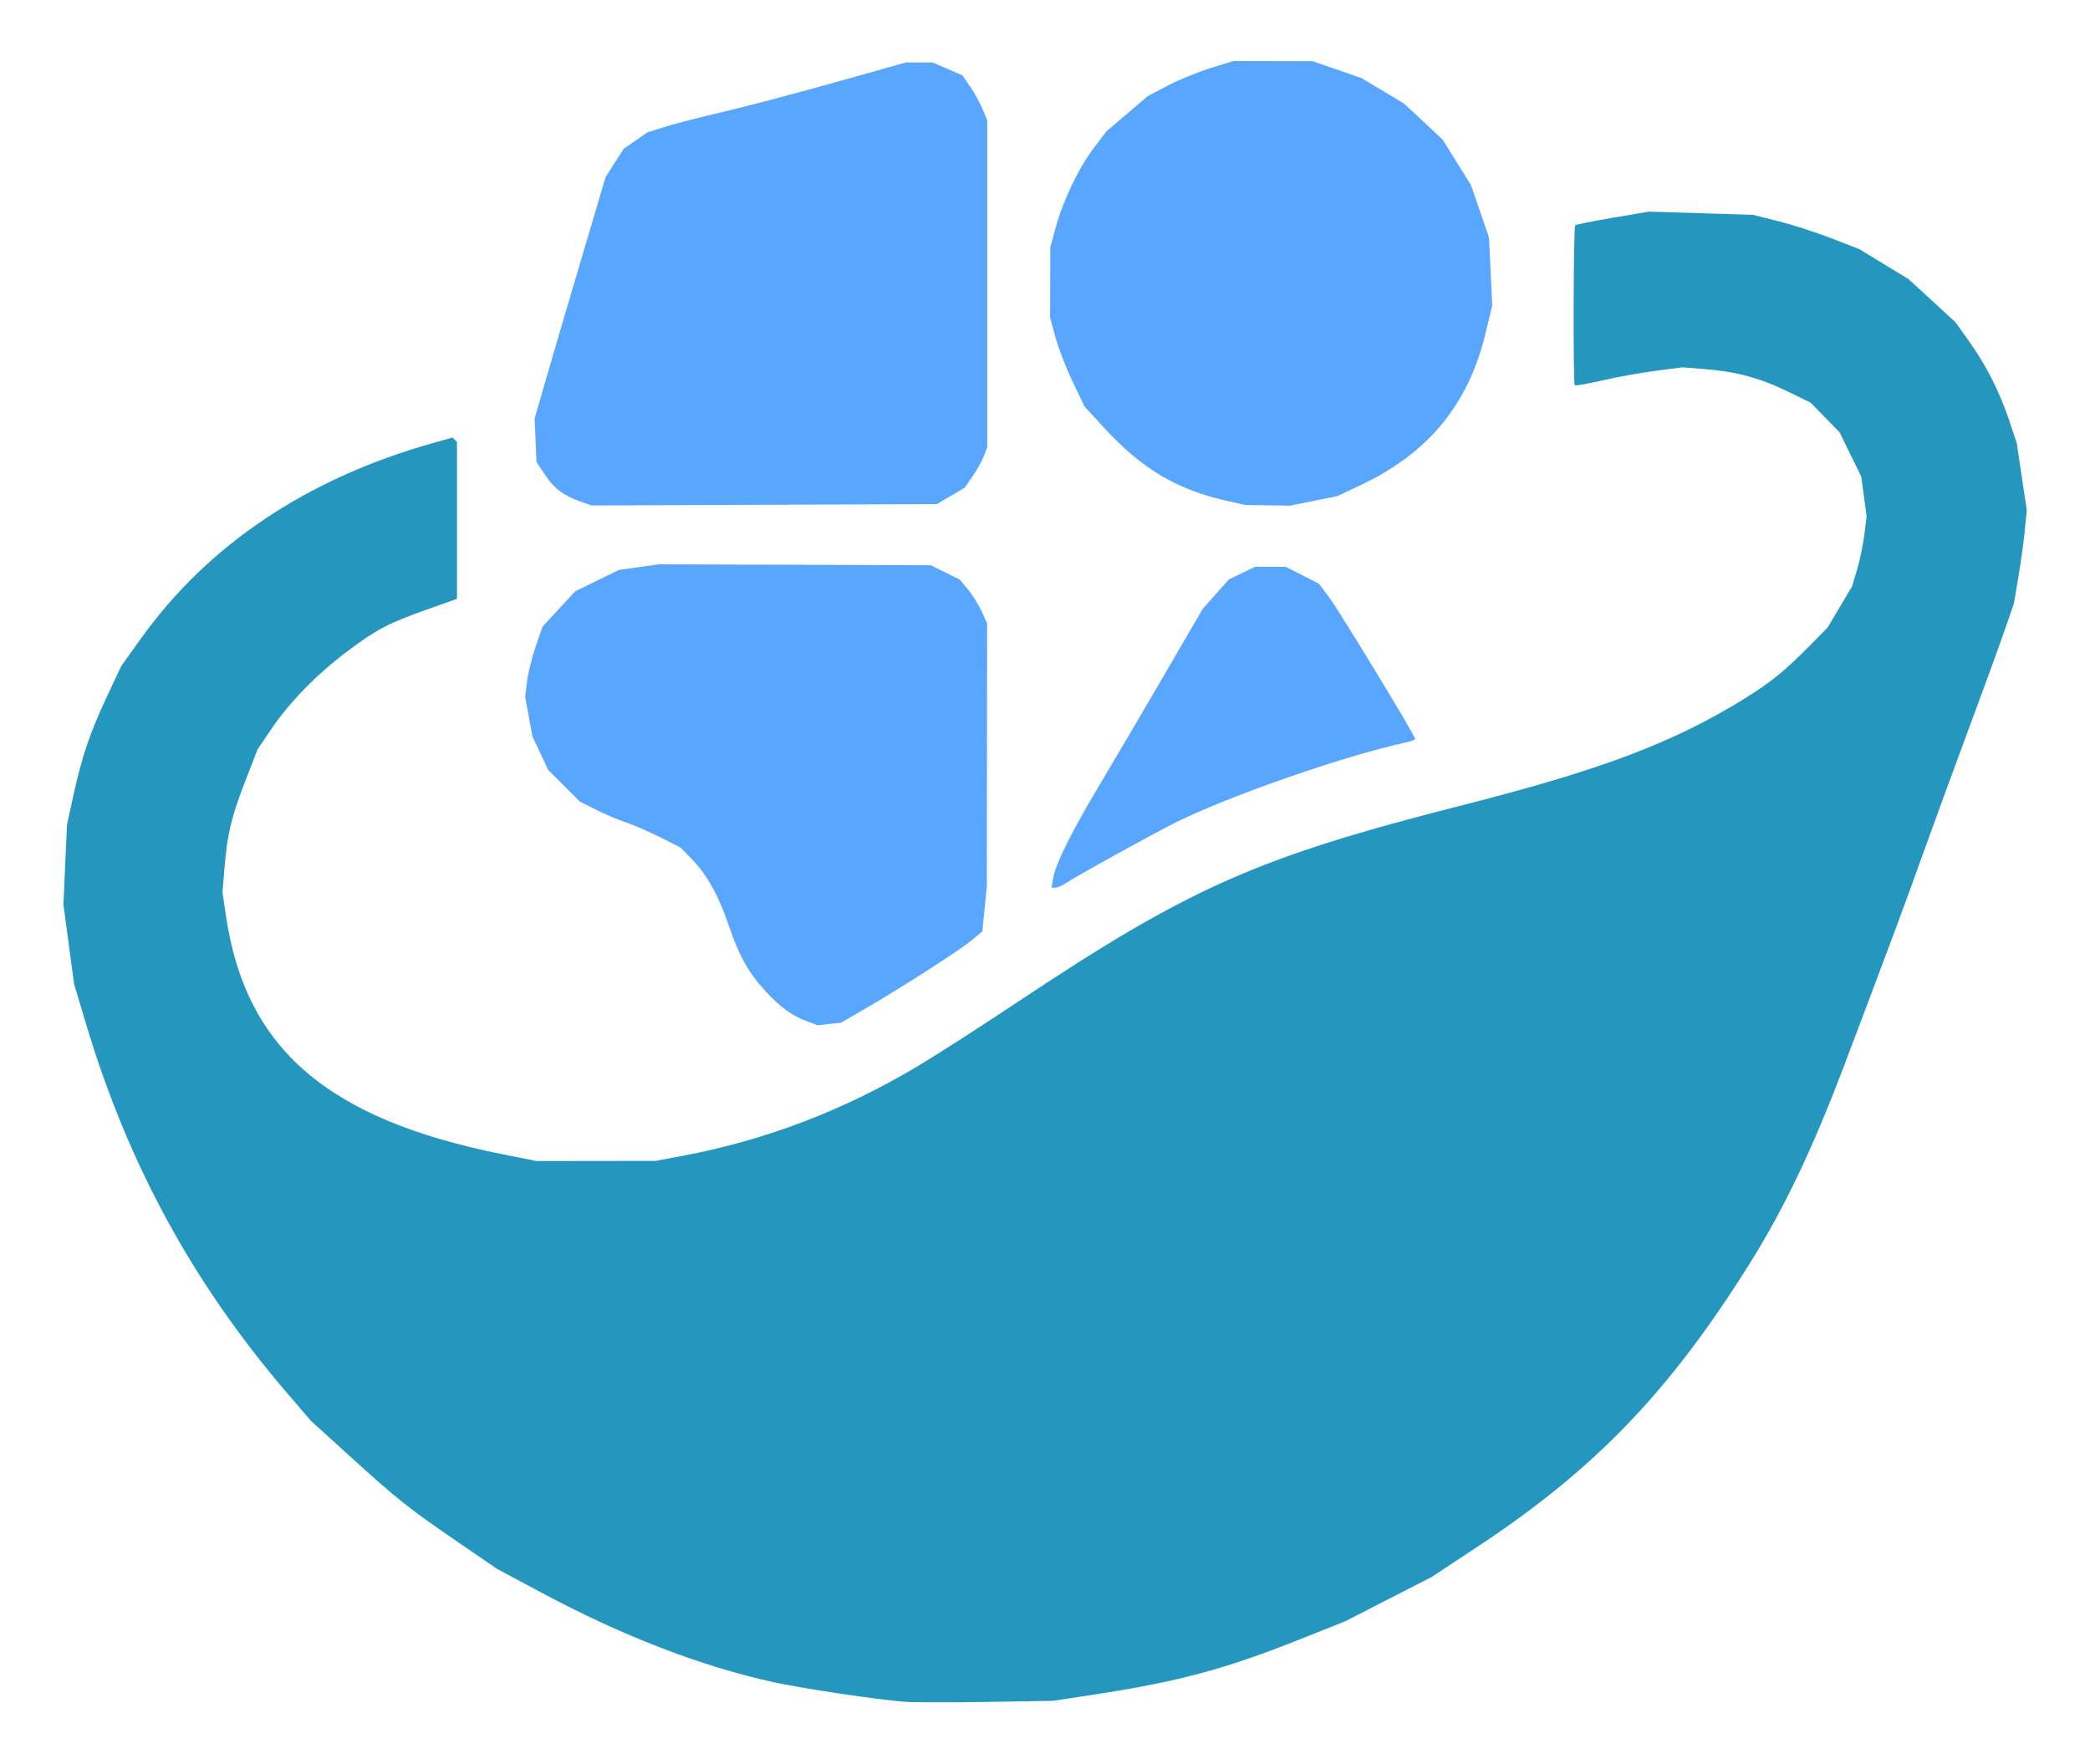
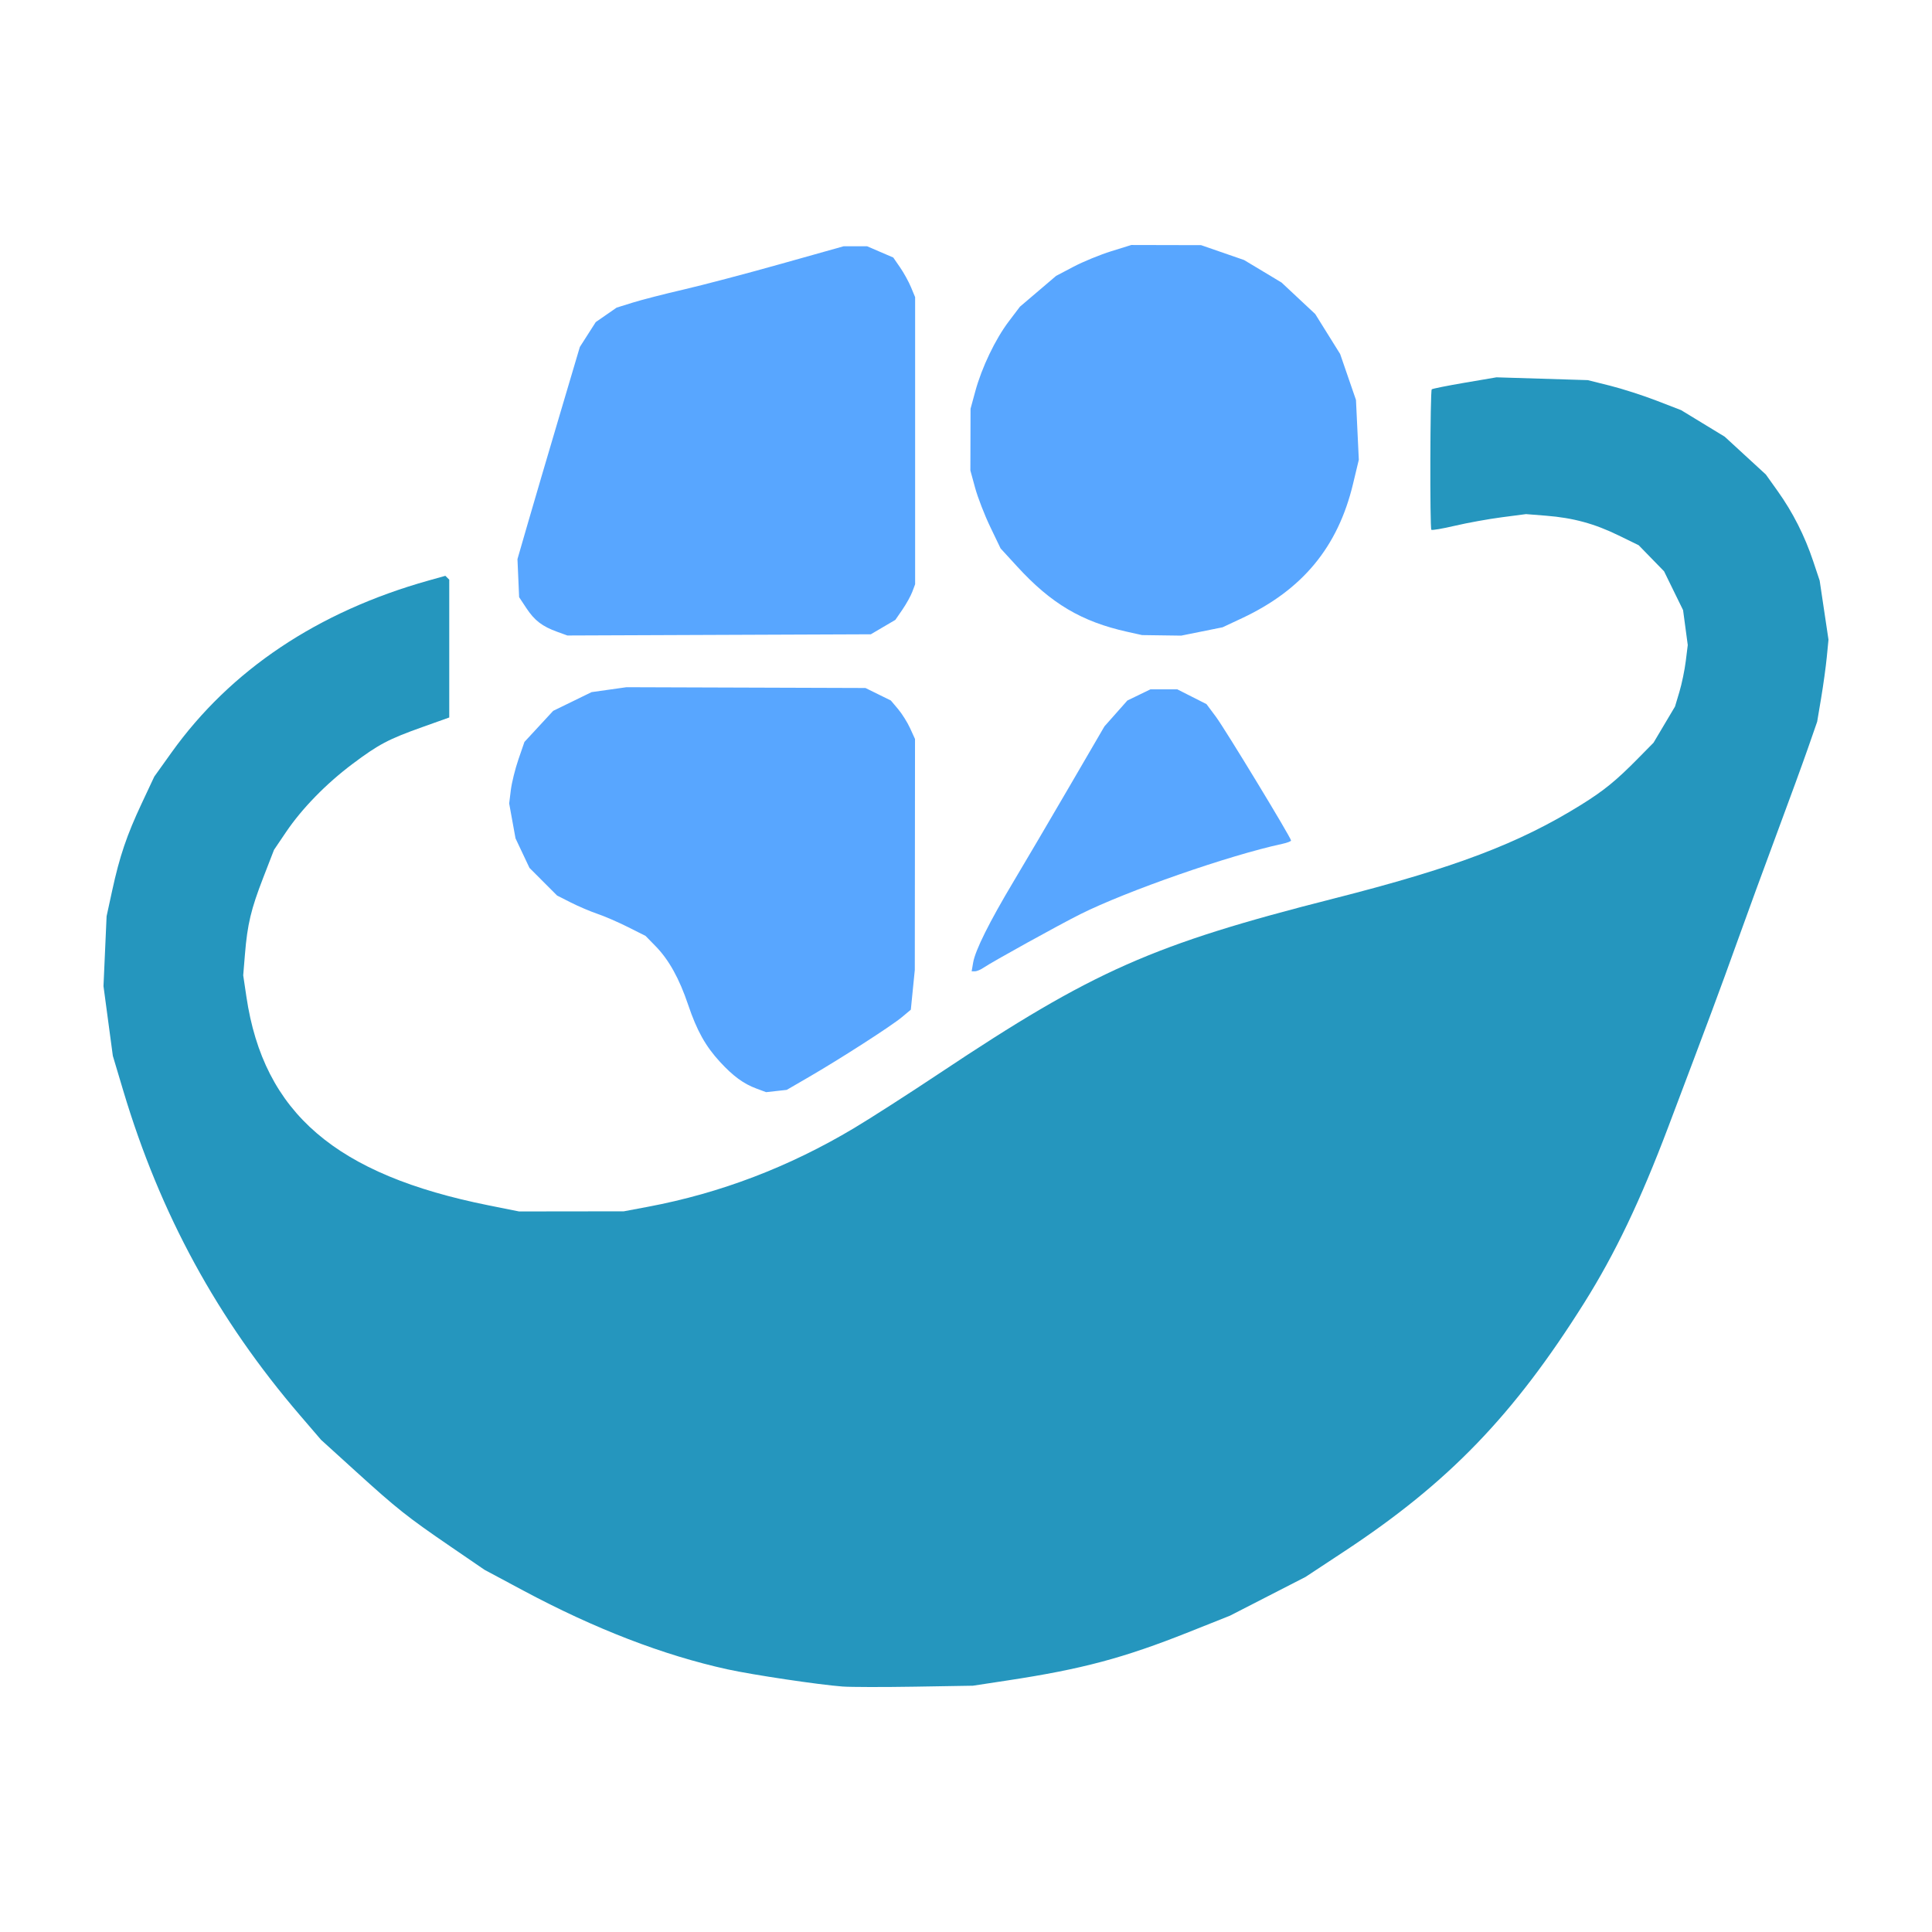
- <svg xmlns="http://www.w3.org/2000/svg" version="1.1" id="svg1" width="128" height="108" viewBox="1045.5 293.8 682.4 577.0">
+ <svg xmlns="http://www.w3.org/2000/svg" version="1.1" viewBox="-38.54 -91.24 719.50 719.50" id="svg1">
  <defs id="defs1" />
-   <g id="g1">
-     <path style="fill:#2596be;fill-opacity:1" d="m 1340.796,850.609 c -8.79,-0.654 -33.51,-4.346 -42.888,-6.406 -23.922,-5.253 -49.388,-15.079 -76.038,-29.337 l -14.425,-7.718 -12.575,-8.605 c -16.276,-11.138 -19.978,-14.075 -35.442,-28.117 l -12.867,-11.684 -7.727,-9 c -30.911,-36.004 -52.195,-75.064 -65.933,-121 l -3.888,-13 -1.742,-12.984 -1.742,-12.984 0.579,-13.016 0.579,-13.016 2.065,-9.5 c 2.79,-12.833 5.428,-20.629 10.998,-32.5 l 4.692,-10 6.426,-8.983 c 21.982,-30.728 54.471,-52.466 95.708,-64.036 l 6.272,-1.76 0.723,0.722 0.723,0.722 v 25.659 25.659 l -10,3.566 c -12.696,4.527 -16.286,6.422 -26.06,13.755 -9.782,7.339 -18.8,16.584 -24.715,25.335 l -4.487,6.639 -4.015,10.361 c -4.556,11.758 -5.885,17.323 -6.806,28.513 l -0.646,7.848 1.191,8 c 6.438,43.242 33.221,66.272 90.361,77.703 l 11.178,2.236 19.5,-0.024 19.5,-0.024 9,-1.692 c 26.981,-5.072 52.542,-14.826 76.732,-29.279 6.198,-3.703 20.545,-12.913 31.884,-20.467 57.317,-38.186 79.168,-47.866 146.885,-65.07 44.967,-11.424 68.866,-20.482 92,-34.871 8.524,-5.301 13.045,-8.986 21.243,-17.309 l 5.743,-5.831 4.001,-6.735 4.001,-6.735 1.632,-5.452 c 0.898,-2.999 1.966,-8.152 2.374,-11.452 l 0.741,-6 -0.872,-6.5 -0.872,-6.5 -3.54,-7.229 -3.54,-7.229 -4.728,-4.854 -4.728,-4.854 -7.478,-3.652 c -8.976,-4.384 -16.895,-6.539 -26.978,-7.341 l -7.5,-0.597 -9,1.175 c -4.95,0.646 -12.78,2.061 -17.4,3.145 -4.62,1.084 -8.604,1.766 -8.853,1.517 -0.587,-0.586 -0.447,-51.715 0.143,-52.304 0.246,-0.246 5.771,-1.353 12.278,-2.461 l 11.831,-2.014 17,0.523 17,0.523 8.246,2.06 c 4.535,1.133 12.357,3.648 17.38,5.588 l 9.134,3.528 8.12,4.945 8.12,4.945 7.664,7.046 7.664,7.046 4.451,6.248 c 5.587,7.841 10.006,16.567 13.144,25.954 l 2.438,7.293 1.642,11 1.642,11 -0.632,6.5 c -0.348,3.575 -1.297,10.451 -2.108,15.28 l -1.476,8.78 -3.379,9.72 c -1.859,5.346 -7.066,19.62 -11.572,31.72 -4.506,12.1 -11.258,30.55 -15.004,41 -6.149,17.151 -10.113,27.796 -25.506,68.5 -10.409,27.524 -19.817,47.206 -31.307,65.5 -26.25,41.793 -50.519,66.943 -89.217,92.454 l -14.557,9.597 -14.079,7.221 -14.079,7.221 -15.364,6.117 c -24.213,9.639 -39.694,13.77 -67.364,17.975 l -13,1.975 -21.5,0.358 c -11.825,0.197 -23.975,0.173 -27,-0.052 z" id="path61" />
-     <path style="fill:#2596be;fill-opacity:1" d="m 1352.681,784.693 c 20.713,-2.869 34.207,-6.792 54.115,-15.73 28.999,-13.021 51.171,-28.748 74.507,-52.85 l 11.007,-11.369 12.366,-16.5 c 6.801,-9.075 12.818,-16.95 13.371,-17.5 l 1.005,-1 -0.618,5.59 -0.618,5.59 -3.485,11.497 c -4.398,14.508 -8.34,23.801 -15.196,35.823 -9.851,17.273 -23.915,34.619 -38.301,47.239 -3.554,3.118 -6.212,5.919 -5.907,6.225 1.452,1.452 36.029,-17.361 46.869,-25.5 1.925,-1.445 6.947,-5.21 11.159,-8.365 23.489,-17.594 48.035,-46.237 65.214,-76.099 7.767,-13.502 10.646,-19.558 17.823,-37.5 4.427,-11.065 18.075,-47.639 19.494,-52.238 l 0.536,-1.738 -8.364,3.906 c -4.6,2.148 -15.826,6.391 -24.946,9.429 l -16.583,5.524 -20.917,5.126 c -25.996,6.37 -34.992,8.898 -53.753,15.106 l -14.836,4.909 -13.091,5.985 -13.091,5.985 -13.574,8.152 c -7.465,4.484 -18.974,11.841 -25.574,16.351 -35.667,24.369 -48.871,32.229 -71.59,42.61 l -14.721,6.727 -12.345,3.995 c -13.114,4.244 -25.457,7.137 -41.496,9.727 l -9.849,1.591 -18,-0.031 -18,-0.031 -11.507,-1.525 c -6.329,-0.838 -16.454,-2.617 -22.5,-3.952 -6.046,-1.335 -11.09,-2.333 -11.209,-2.219 -0.119,0.115 3.181,3.9 7.333,8.413 14.48,15.736 36.779,32.508 55.882,42.031 l 10,4.985 12,4.027 12,4.027 10.5,2.107 c 5.775,1.159 15,2.503 20.5,2.988 l 10,0.881 12,-0.479 c 6.6,-0.264 16.673,-1.127 22.384,-1.918 z" id="path60" />
-     <path style="fill:#58a6ff;fill-opacity:1" d="m 1308.681,627.915 c -4.789,-1.779 -8.645,-4.603 -13.545,-9.919 -5.395,-5.853 -8.621,-11.631 -11.865,-21.253 -3.306,-9.806 -7.178,-16.783 -12.121,-21.838 l -3.752,-3.838 -6.551,-3.293 c -3.603,-1.811 -8.702,-4.021 -11.331,-4.91 -2.629,-0.89 -7.091,-2.789 -9.916,-4.22 l -5.136,-2.603 -5.145,-5.149 -5.145,-5.149 -2.599,-5.5 -2.599,-5.5 -1.182,-6.5 -1.182,-6.5 0.618,-5 c 0.34,-2.75 1.619,-7.906 2.842,-11.457 l 2.225,-6.457 5.355,-5.79 5.355,-5.79 7.145,-3.483 7.145,-3.483 6.5,-0.917 6.5,-0.917 44.5,0.147 44.5,0.147 4.727,2.328 4.727,2.328 2.678,3.172 c 1.473,1.745 3.498,4.972 4.501,7.172 l 1.823,4 -0.04,43 -0.04,43 -0.741,7.404 -0.741,7.404 -3.372,2.815 c -3.913,3.267 -22.854,15.451 -34.683,22.311 l -8.161,4.733 -3.839,0.424 -3.839,0.424 z m 80.722,-46.921 c 0.788,-4.594 6.046,-15.139 15.1,-30.283 4.286,-7.168 13.642,-23.077 20.792,-35.353 l 13,-22.32 4.272,-4.818 4.272,-4.818 4.294,-2.079 4.294,-2.079 h 5.005 5.005 l 5.429,2.75 5.429,2.75 3.5,4.69 c 3.438,4.605 28,45.057 28,46.113 0,0.296 -1.462,0.854 -3.25,1.238 -19.817,4.265 -57.856,17.512 -75.25,26.206 -7.85,3.923 -32.933,17.794 -35.972,19.892 -1.085,0.749 -2.536,1.362 -3.225,1.362 h -1.252 z m -154.848,-123.156 c -5.624,-2.032 -8.476,-4.209 -11.5,-8.778 l -2.737,-4.136 -0.309,-7.09 -0.309,-7.09 3.905,-13.5 c 2.148,-7.425 7.375,-25.2 11.615,-39.5 l 7.709,-26 2.963,-4.635 2.963,-4.635 3.888,-2.694 3.888,-2.694 6.062,-1.887 c 3.334,-1.038 11.809,-3.214 18.832,-4.837 7.023,-1.623 23.31,-5.913 36.194,-9.534 l 23.424,-6.583 h 4.39 4.39 l 4.863,2.092 4.863,2.092 2.526,3.658 c 1.389,2.012 3.222,5.331 4.072,7.376 l 1.546,3.718 v 53.467 53.467 l -1.056,2.815 c -0.581,1.548 -2.237,4.531 -3.68,6.628 l -2.624,3.813 -4.57,2.687 -4.57,2.687 -56.5,0.223 -56.5,0.223 z m 212.241,-0.021 c -17.008,-3.78 -28.336,-10.494 -40.969,-24.28 l -6.207,-6.773 -3.846,-8.01 c -2.115,-4.405 -4.647,-10.935 -5.625,-14.51 l -1.779,-6.5 0.031,-11.5 0.031,-11.5 1.771,-6.5 c 2.42,-8.882 7.458,-19.4 12.456,-26 l 4.164,-5.5 6.737,-5.739 6.737,-5.739 6.5,-3.419 c 3.575,-1.88 9.875,-4.468 14,-5.75 l 7.5,-2.331 13,0.03 13,0.03 8,2.768 8,2.768 6.978,4.191 6.978,4.191 6.273,5.866 6.273,5.866 4.638,7.44 4.637,7.44 2.949,8.557 2.949,8.557 0.529,11.137 0.529,11.137 -2.157,8.998 c -5.637,23.511 -18.828,39.457 -41.386,50.026 l -7.191,3.369 -7.708,1.553 -7.708,1.553 -7.292,-0.102 -7.292,-0.102 z" id="path1-3" />
-   </g>
+   <path style="fill:#2596be;fill-opacity:1" d="m 275.266,536.845 c -8.79,-0.654 -33.51,-4.346 -42.888,-6.406 -23.922,-5.253 -49.388,-15.079 -76.038,-29.337 l -14.425,-7.718 -12.575,-8.605 c -16.276,-11.138 -19.978,-14.075 -35.442,-28.117 l -12.867,-11.684 -7.727,-9 c -30.911,-36.004 -52.195,-75.064 -65.933,-121 l -3.888,-13 L 1.742,288.995 0,276.011 l 0.579,-13.016 0.579,-13.016 2.065,-9.5 c 2.79,-12.833 5.428,-20.629 10.998,-32.5 l 4.692,-10 6.426,-8.983 c 21.982,-30.728 54.471,-52.466 95.708,-64.036 l 6.272,-1.76 0.723,0.722 0.723,0.722 v 25.659 25.659 l -10,3.566 c -12.696,4.527 -16.286,6.422 -26.06,13.755 -9.782,7.339 -18.8,16.584 -24.715,25.335 l -4.487,6.639 -4.015,10.361 c -4.556,11.758 -5.885,17.323 -6.806,28.513 l -0.646,7.848 1.191,8 c 6.438,43.242 33.221,66.272 90.361,77.703 l 11.178,2.236 19.5,-0.024 19.5,-0.024 9,-1.692 c 26.981,-5.072 52.542,-14.826 76.732,-29.279 6.198,-3.703 20.545,-12.913 31.884,-20.467 57.317,-38.186 79.168,-47.866 146.885,-65.07 44.967,-11.424 68.866,-20.482 92,-34.871 8.524,-5.301 13.045,-8.986 21.243,-17.309 l 5.743,-5.831 4.001,-6.735 4.001,-6.735 1.632,-5.452 c 0.898,-2.999 1.966,-8.152 2.374,-11.452 l 0.741,-6 -0.872,-6.5 -0.872,-6.5 -3.54,-7.229 -3.54,-7.229 -4.728,-4.854 -4.728,-4.854 -7.478,-3.652 c -8.976,-4.384 -16.895,-6.539 -26.978,-7.341 l -7.5,-0.597 -9,1.175 c -4.95,0.646 -12.78,2.061 -17.4,3.145 -4.62,1.084 -8.604,1.766 -8.853,1.517 -0.587,-0.586 -0.447,-51.715 0.143,-52.304 0.246,-0.246 5.771,-1.353 12.278,-2.461 l 11.831,-2.014 17,0.523 17,0.523 8.246,2.06 c 4.535,1.133 12.357,3.648 17.38,5.588 l 9.134,3.528 8.12,4.945 8.12,4.945 7.664,7.046 7.664,7.046 4.451,6.248 c 5.587,7.841 10.006,16.567 13.144,25.954 l 2.438,7.293 1.642,11 1.642,11 -0.632,6.5 c -0.348,3.575 -1.297,10.451 -2.108,15.28 l -1.476,8.78 -3.379,9.72 c -1.859,5.346 -7.066,19.62 -11.572,31.72 -4.506,12.1 -11.258,30.55 -15.004,41 -6.149,17.151 -10.113,27.796 -25.506,68.5 -10.409,27.524 -19.817,47.206 -31.307,65.5 -26.25,41.793 -50.519,66.943 -89.217,92.454 l -14.557,9.597 -14.079,7.221 -14.079,7.221 -15.364,6.117 c -24.213,9.639 -39.694,13.77 -67.364,17.975 l -13,1.975 -21.5,0.358 c -11.825,0.197 -23.975,0.173 -27,-0.052 z" id="path61" />
+   <path style="fill:#2596be;fill-opacity:1" d="m 287.15,470.929 c 20.713,-2.869 34.207,-6.792 54.115,-15.73 28.999,-13.021 51.171,-28.748 74.507,-52.85 l 11.007,-11.369 12.366,-16.5 c 6.801,-9.075 12.818,-16.95 13.371,-17.5 l 1.005,-1 -0.618,5.59 -0.618,5.59 -3.485,11.497 c -4.398,14.508 -8.34,23.801 -15.196,35.823 -9.851,17.273 -23.915,34.619 -38.301,47.239 -3.554,3.118 -6.212,5.919 -5.907,6.225 1.452,1.452 36.029,-17.361 46.869,-25.5 1.925,-1.445 6.947,-5.21 11.159,-8.365 23.489,-17.594 48.035,-46.237 65.214,-76.099 7.767,-13.502 10.646,-19.558 17.823,-37.5 4.427,-11.065 18.075,-47.639 19.494,-52.238 l 0.536,-1.738 -8.364,3.906 c -4.6,2.148 -15.826,6.391 -24.946,9.429 l -16.583,5.524 -20.917,5.126 c -25.996,6.37 -34.992,8.898 -53.753,15.106 l -14.836,4.909 -13.091,5.985 -13.091,5.985 -13.574,8.152 c -7.465,4.484 -18.974,11.841 -25.574,16.351 -35.667,24.369 -48.871,32.229 -71.59,42.61 l -14.721,6.727 -12.345,3.995 c -13.114,4.244 -25.457,7.137 -41.496,9.727 l -9.849,1.591 -18,-0.031 -18,-0.031 -11.507,-1.525 c -6.329,-0.838 -16.454,-2.617 -22.5,-3.952 -6.046,-1.335 -11.09,-2.333 -11.209,-2.219 -0.119,0.115 3.181,3.9 7.333,8.413 14.48,15.736 36.779,32.508 55.882,42.031 l 10,4.985 12,4.027 12,4.027 10.5,2.107 c 5.775,1.159 15,2.503 20.5,2.988 l 10,0.881 12,-0.479 c 6.6,-0.264 16.673,-1.127 22.384,-1.918 z" id="path60" />
+   <path style="fill:#58a6ff;fill-opacity:1" d="m 243.151,314.15 c -4.789,-1.779 -8.645,-4.603 -13.545,-9.919 -5.395,-5.853 -8.621,-11.631 -11.865,-21.253 -3.306,-9.806 -7.178,-16.783 -12.121,-21.838 l -3.752,-3.838 -6.551,-3.293 c -3.603,-1.811 -8.702,-4.021 -11.331,-4.91 -2.629,-0.89 -7.091,-2.789 -9.916,-4.22 l -5.136,-2.603 -5.145,-5.149 -5.145,-5.149 -2.599,-5.5 -2.599,-5.5 -1.182,-6.5 -1.182,-6.5 0.618,-5 c 0.34,-2.75 1.619,-7.906 2.842,-11.457 l 2.225,-6.457 5.355,-5.79 5.355,-5.79 7.145,-3.483 7.145,-3.483 6.5,-0.917 6.5,-0.917 44.5,0.147 44.5,0.147 4.727,2.328 4.727,2.328 2.678,3.172 c 1.473,1.745 3.498,4.972 4.501,7.172 l 1.823,4 -0.04,43 -0.04,43 -0.741,7.404 -0.741,7.404 -3.372,2.815 c -3.913,3.267 -22.854,15.451 -34.683,22.311 l -8.161,4.733 -3.839,0.424 -3.839,0.424 z m 80.722,-46.921 c 0.788,-4.594 6.046,-15.139 15.1,-30.283 4.286,-7.168 13.642,-23.077 20.792,-35.353 l 13,-22.32 4.272,-4.818 4.272,-4.818 4.294,-2.079 4.294,-2.079 h 5.005 5.005 l 5.429,2.75 5.429,2.75 3.5,4.69 c 3.438,4.605 28,45.057 28,46.113 0,0.296 -1.462,0.854 -3.25,1.238 -19.817,4.265 -57.856,17.512 -75.25,26.206 -7.85,3.923 -32.933,17.794 -35.972,19.892 -1.085,0.749 -2.536,1.362 -3.225,1.362 h -1.252 z M 169.025,144.072 c -5.624,-2.032 -8.476,-4.209 -11.5,-8.778 l -2.737,-4.136 -0.309,-7.09 -0.309,-7.09 3.905,-13.5 c 2.148,-7.425 7.375,-25.2 11.615,-39.5 l 7.709,-26 2.963,-4.635 2.963,-4.635 3.888,-2.694 3.888,-2.694 6.062,-1.887 c 3.334,-1.038 11.809,-3.214 18.832,-4.837 7.023,-1.623 23.31,-5.913 36.194,-9.534 l 23.424,-6.583 h 4.39 4.39 l 4.863,2.092 4.863,2.092 2.526,3.658 c 1.389,2.012 3.222,5.331 4.072,7.376 l 1.546,3.718 v 53.467 53.467 l -1.056,2.815 c -0.581,1.548 -2.237,4.531 -3.68,6.628 l -2.624,3.813 -4.57,2.687 -4.57,2.687 -56.5,0.223 -56.5,0.223 z m 212.241,-0.021 c -17.008,-3.78 -28.336,-10.494 -40.969,-24.28 l -6.207,-6.773 -3.846,-8.01 c -2.115,-4.405 -4.647,-10.935 -5.625,-14.51 l -1.779,-6.5 0.031,-11.5 0.031,-11.5 1.771,-6.5 c 2.42,-8.882 7.458,-19.4 12.456,-26 l 4.164,-5.5 6.737,-5.739 6.737,-5.739 6.5,-3.419 c 3.575,-1.88 9.875,-4.468 14,-5.75 l 7.5,-2.331 13,0.03 13,0.03 8,2.768 8,2.768 6.978,4.191 6.978,4.191 6.273,5.866 6.273,5.866 4.638,7.44 4.637,7.44 2.949,8.557 2.949,8.557 0.529,11.137 0.529,11.137 -2.157,8.998 c -5.637,23.511 -18.828,39.457 -41.386,50.026 l -7.191,3.369 -7.708,1.553 -7.708,1.553 -7.292,-0.102 -7.292,-0.102 z" id="path1-3" />
</svg>
